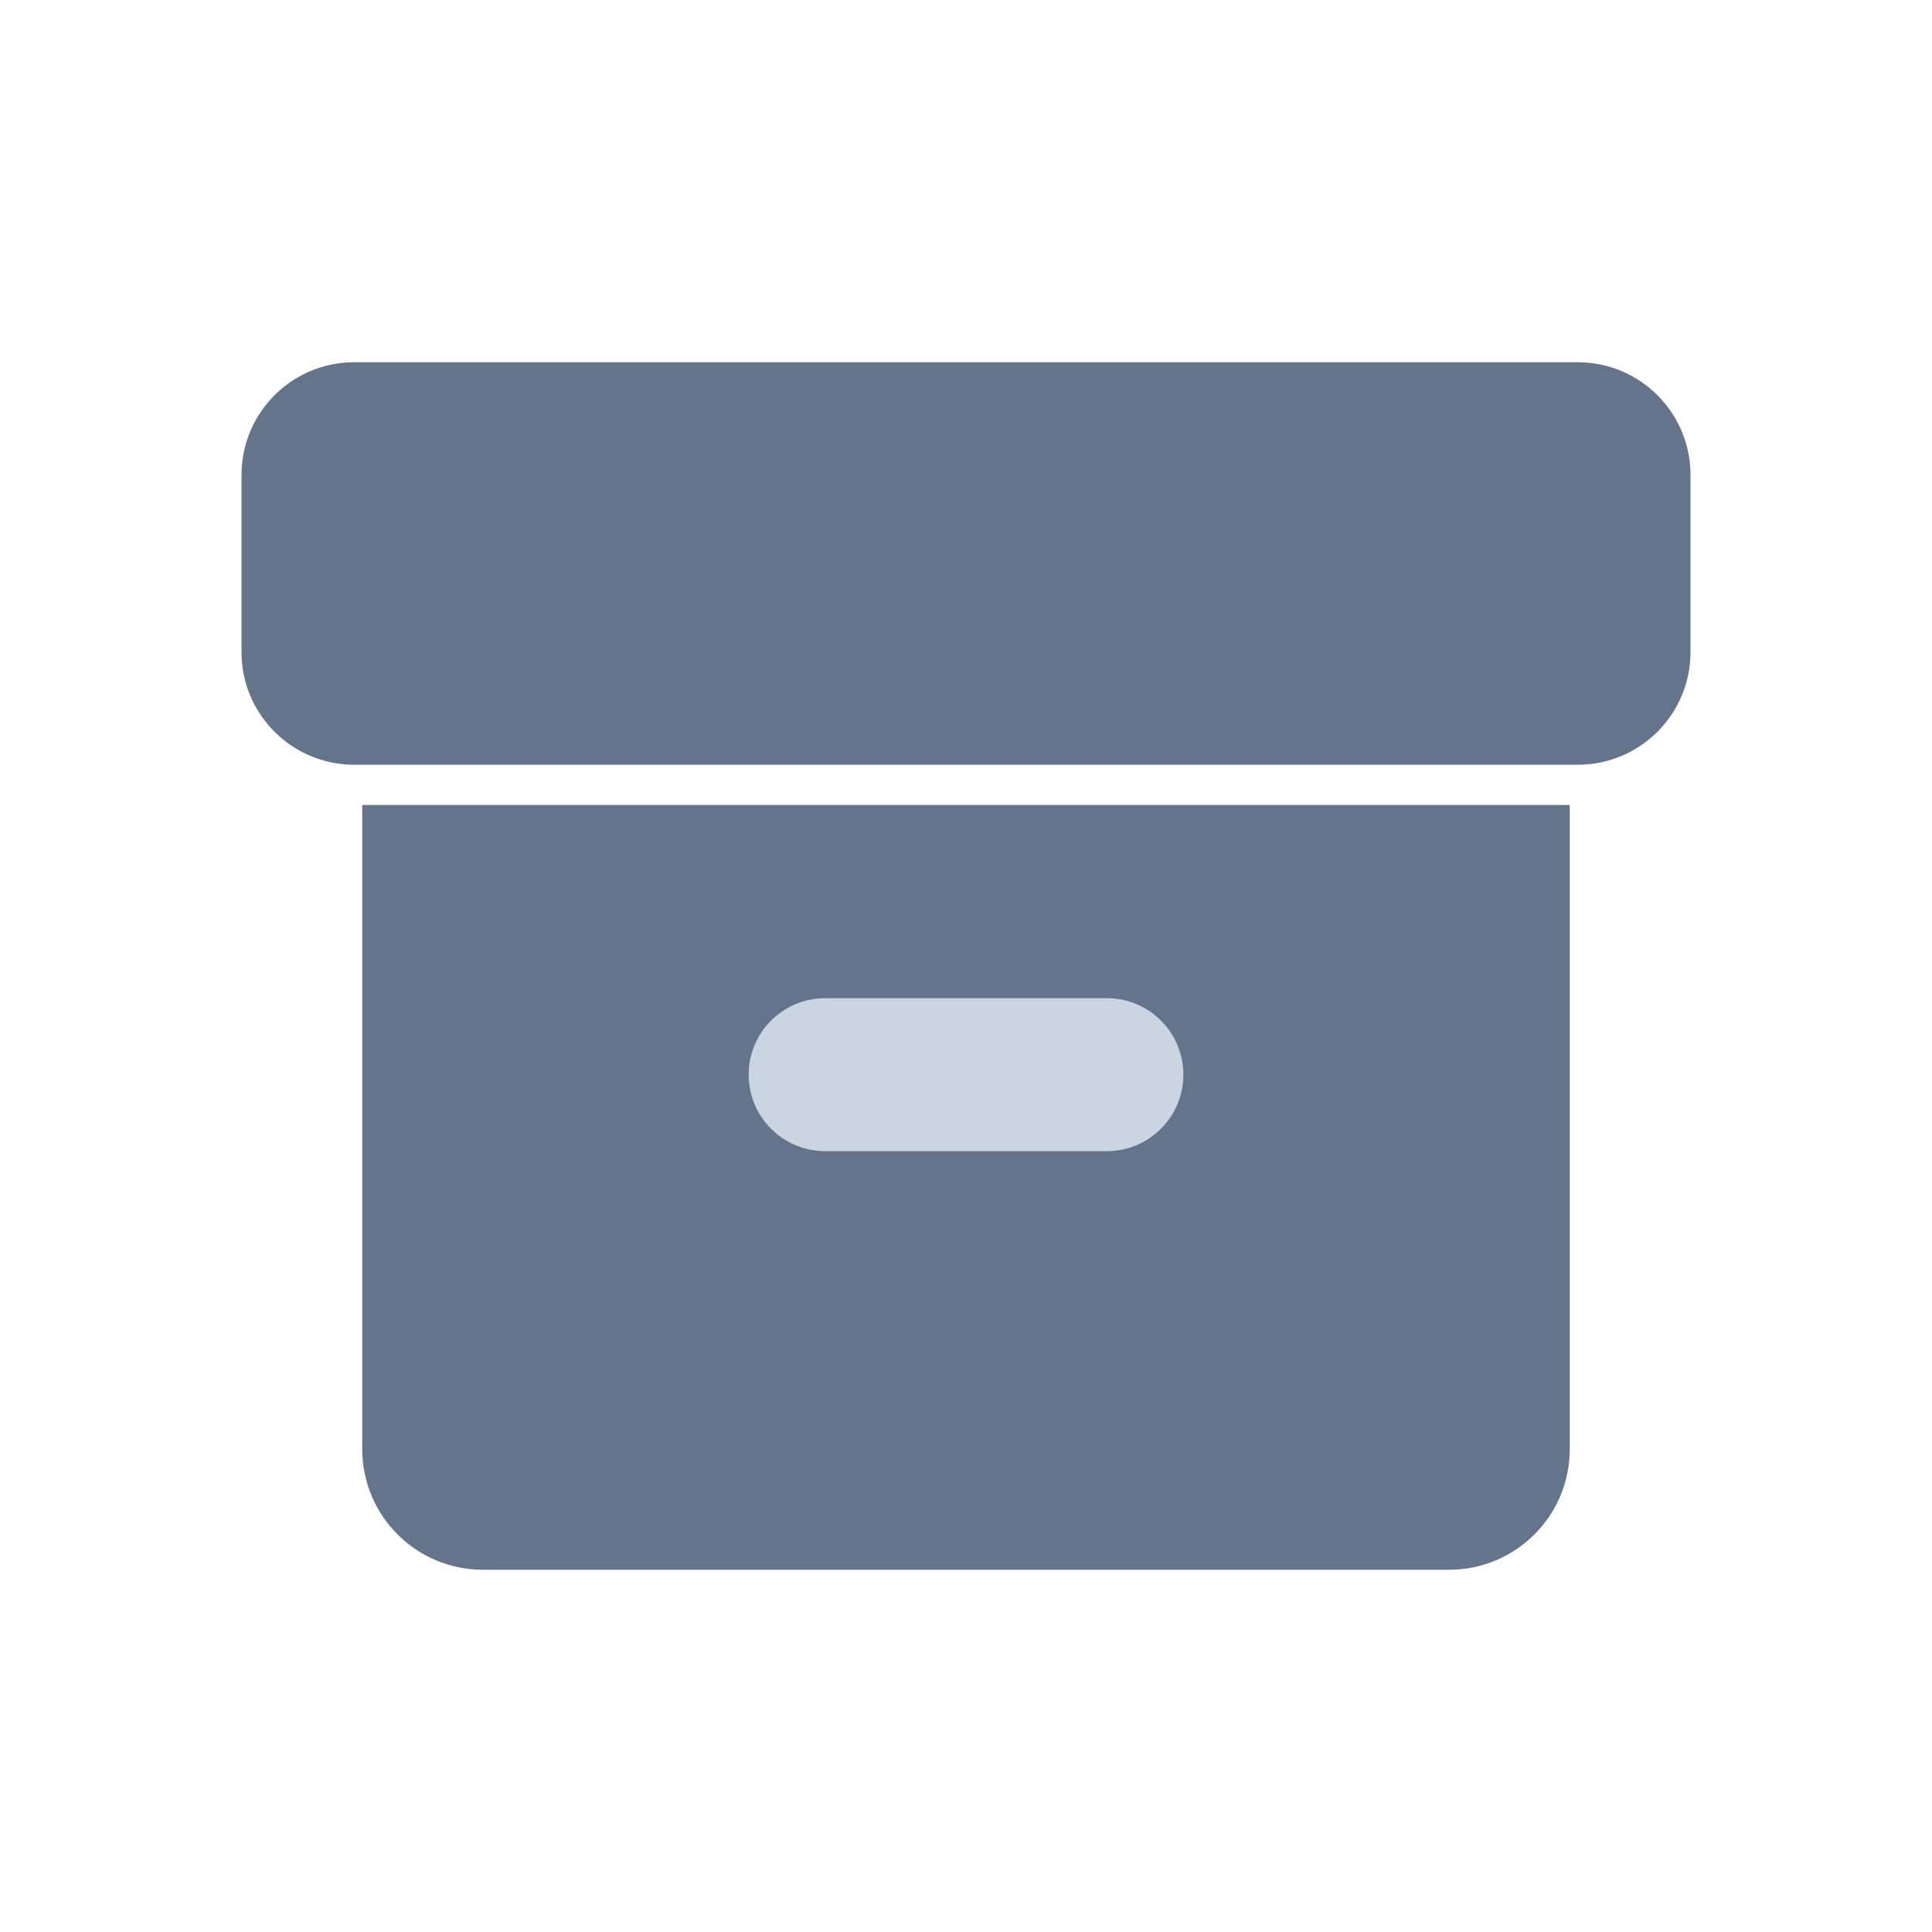
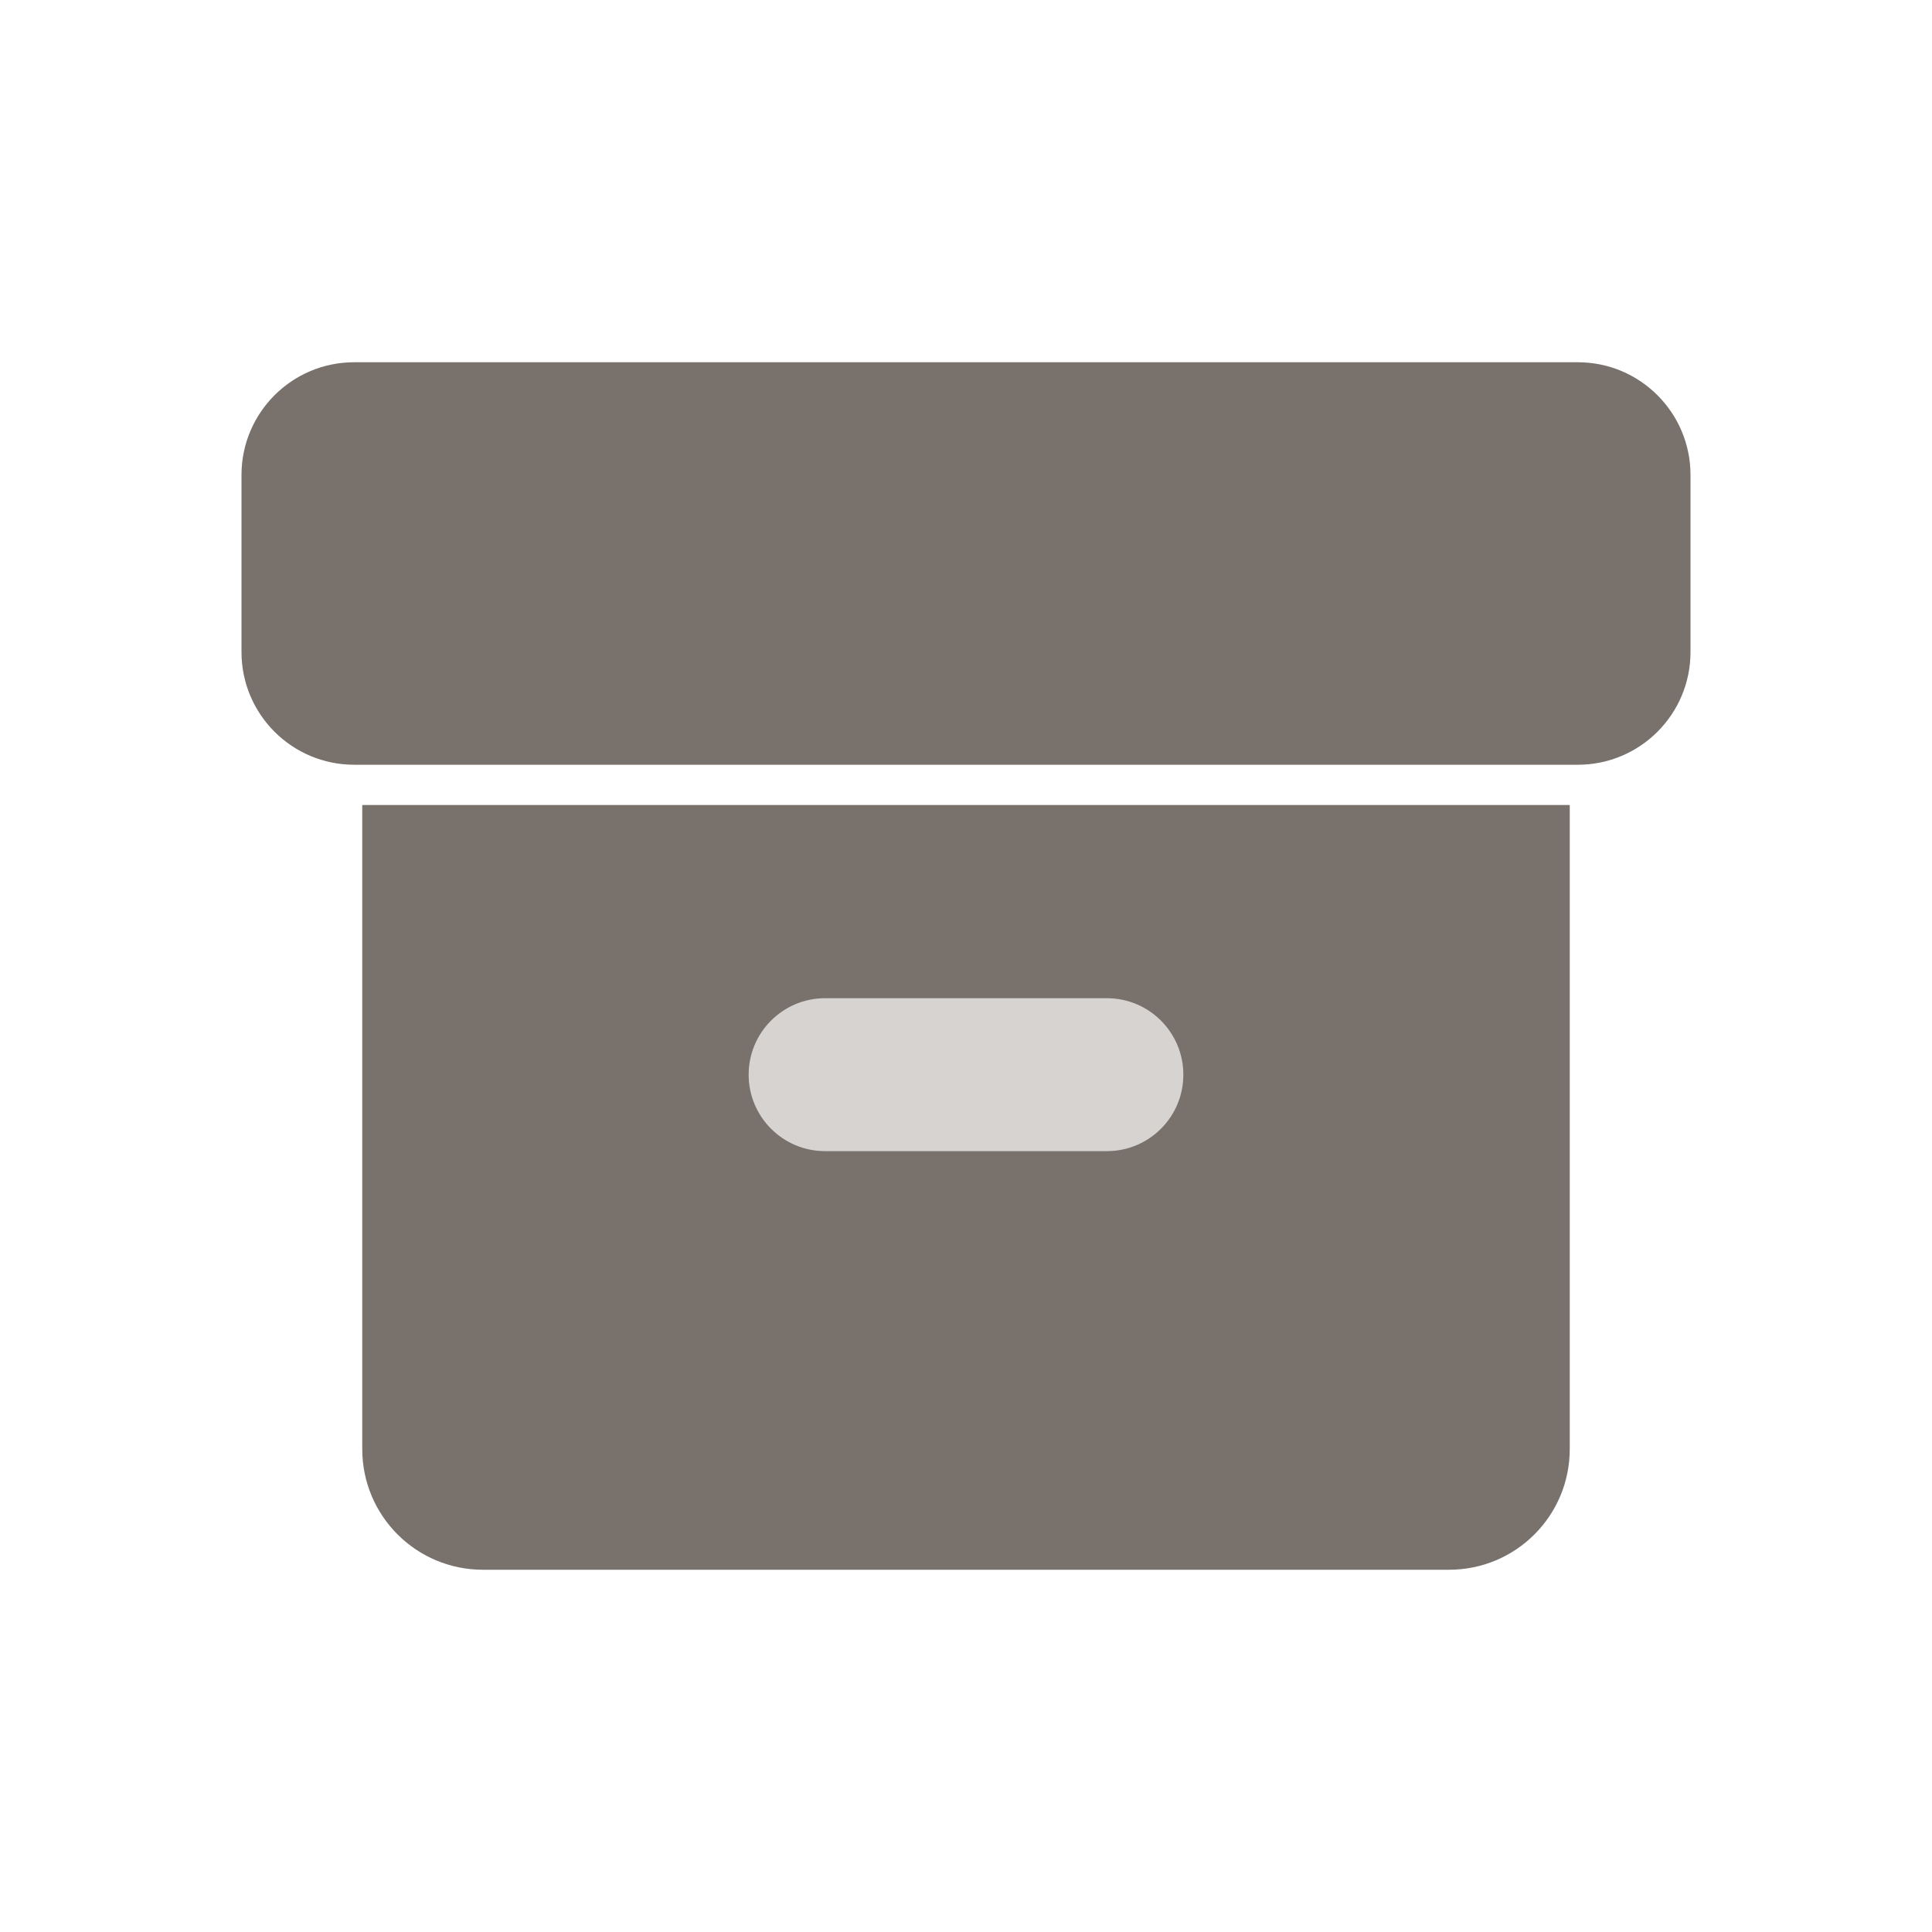
<svg xmlns="http://www.w3.org/2000/svg" width="24" height="24" viewBox="0 0 24 24" fill="none">
-   <rect x="3" y="4.5" width="18" height="5" rx="1.4" fill="#64748B" />
-   <path d="M4.5 10 H19.5 V18 C19.5 18.83 18.83 19.5 18 19.5 H6 C5.17 19.5 4.5 18.83 4.5 18 Z" fill="#64748B" />
-   <rect x="9.3" y="12.4" width="5.4" height="1.9" rx="0.95" fill="#CBD5E1" />
+   <rect x="3" y="4.5" width="18" height="5" rx="1.4" fill="#78716C" />
+   <path fill="#78716C" d="M4.5 10 H19.5 V18 C19.5 18.83 18.83 19.5 18 19.5 H6 C5.17 19.5 4.5 18.83 4.5 18 Z" />
+   <rect x="9.3" y="12.4" width="5.4" height="1.9" rx="0.95" fill="#D6D3D1" />
</svg>
